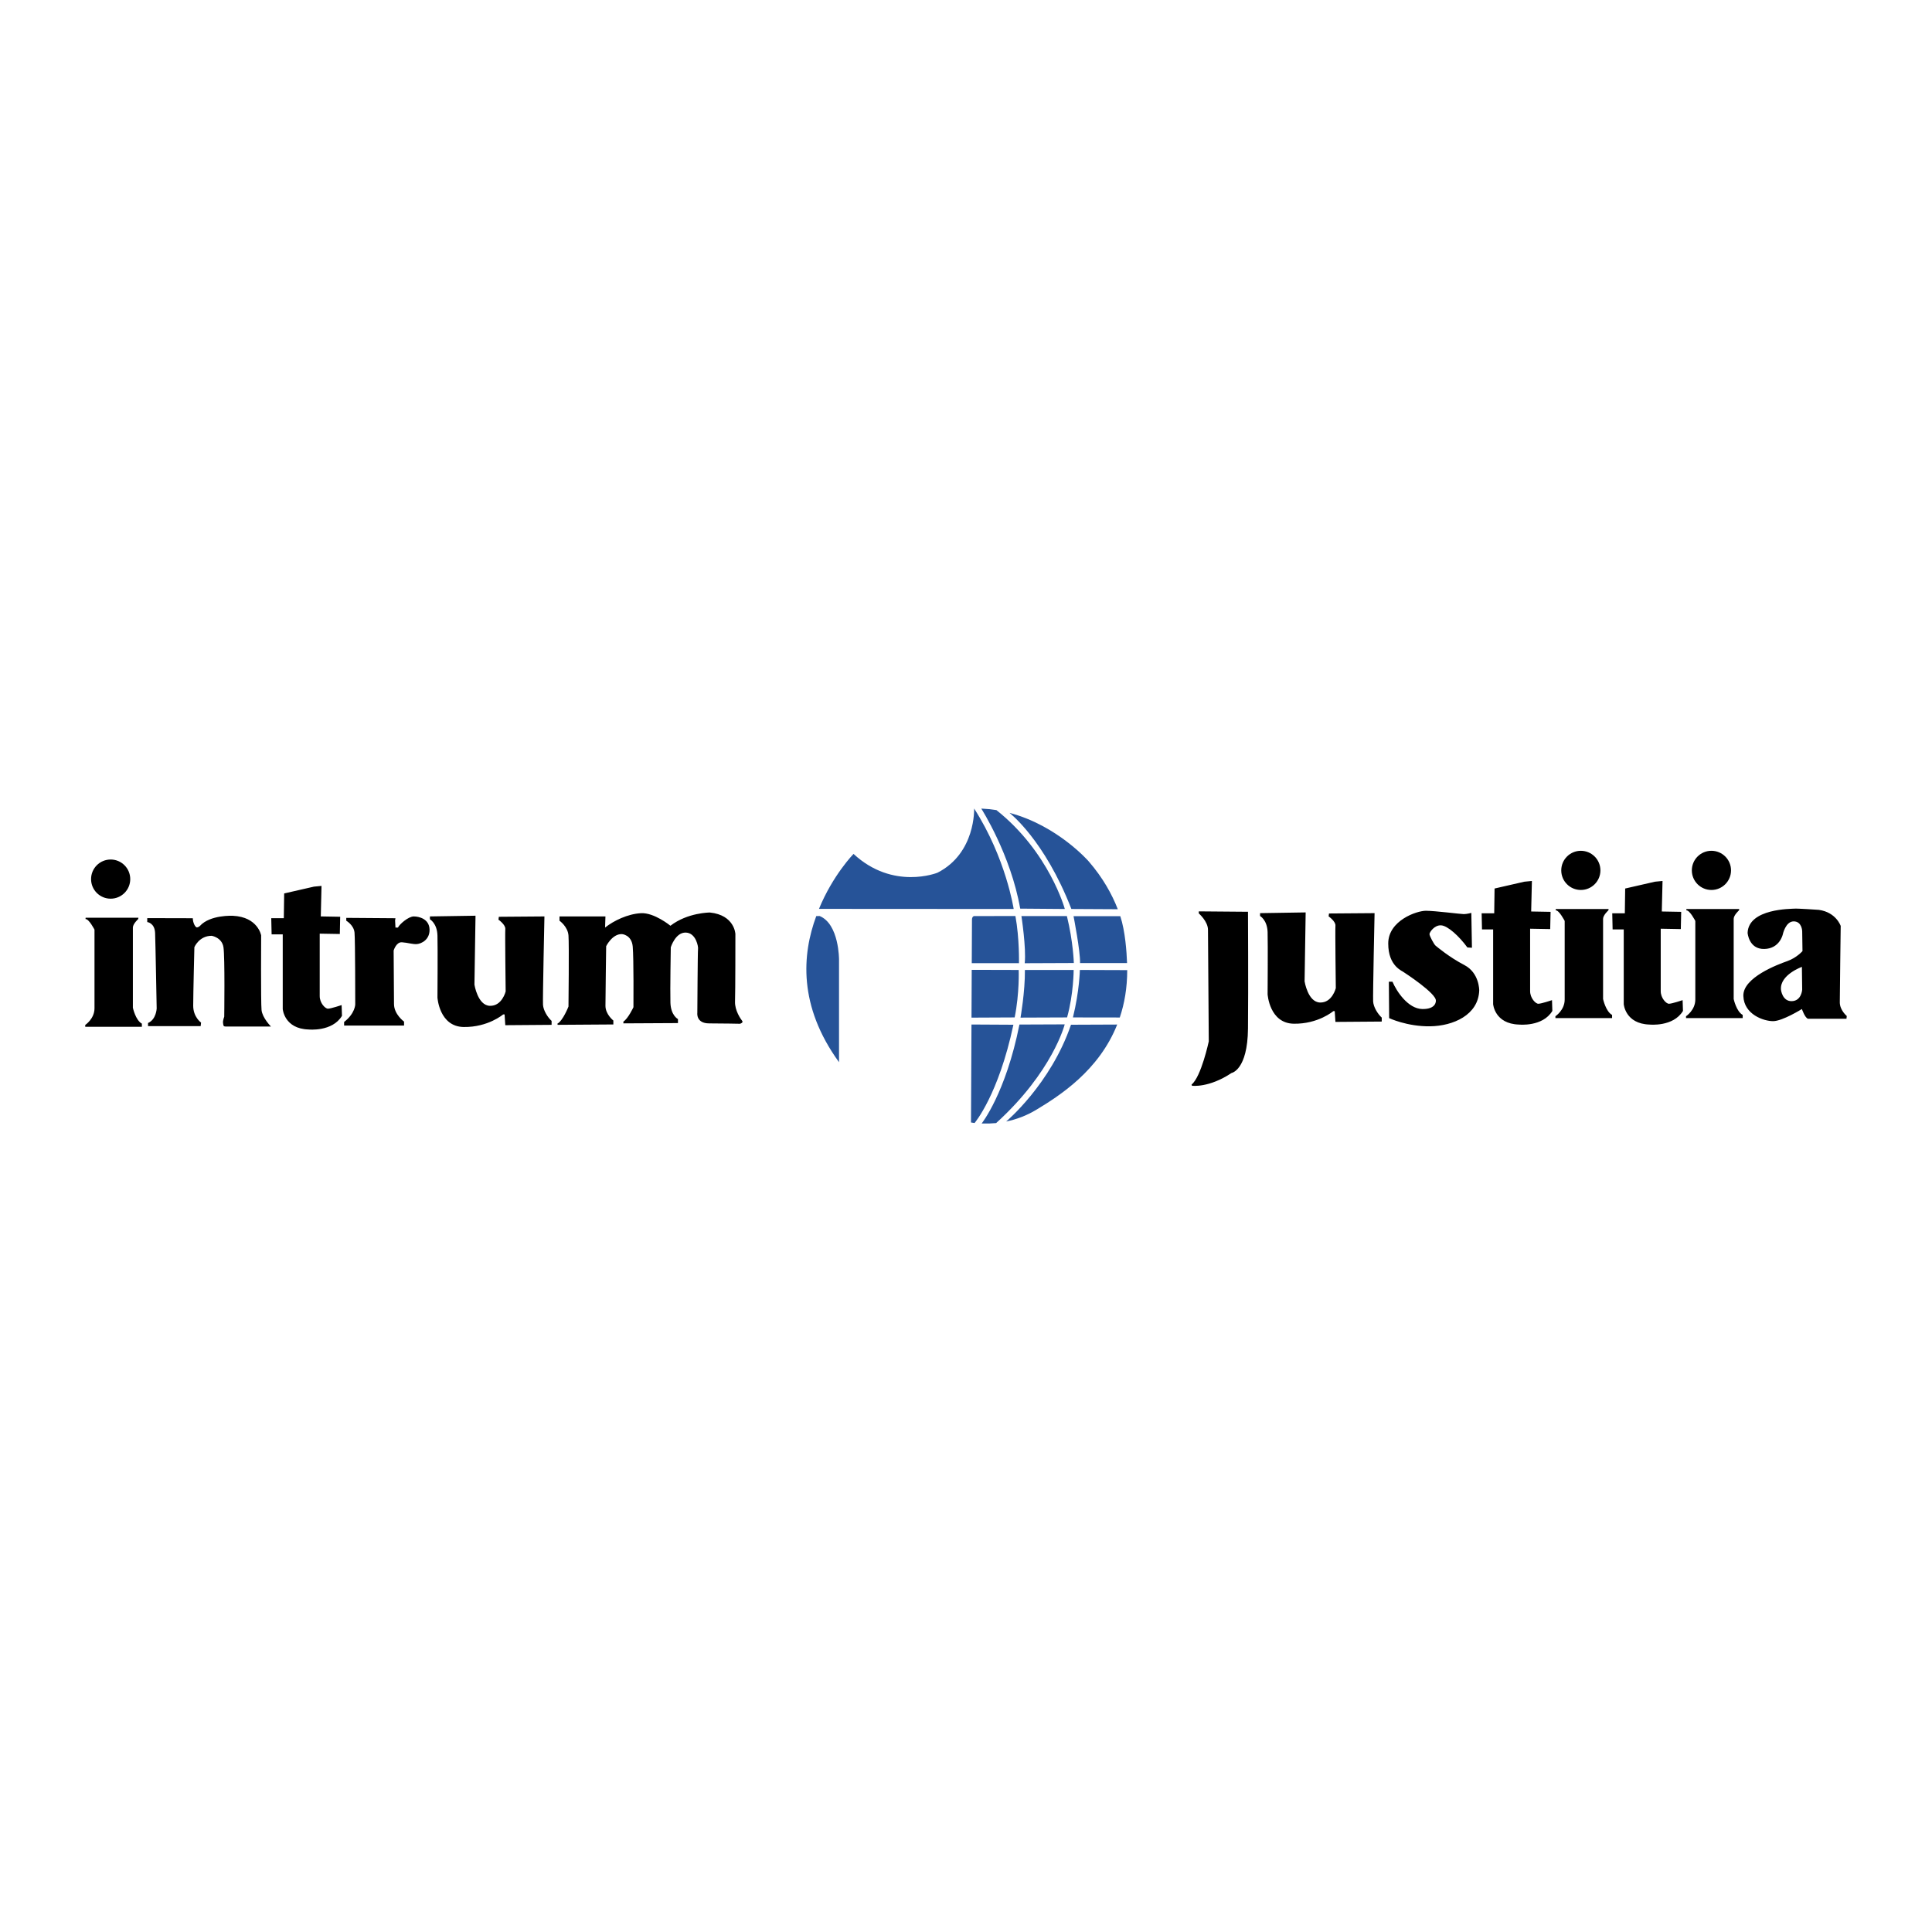
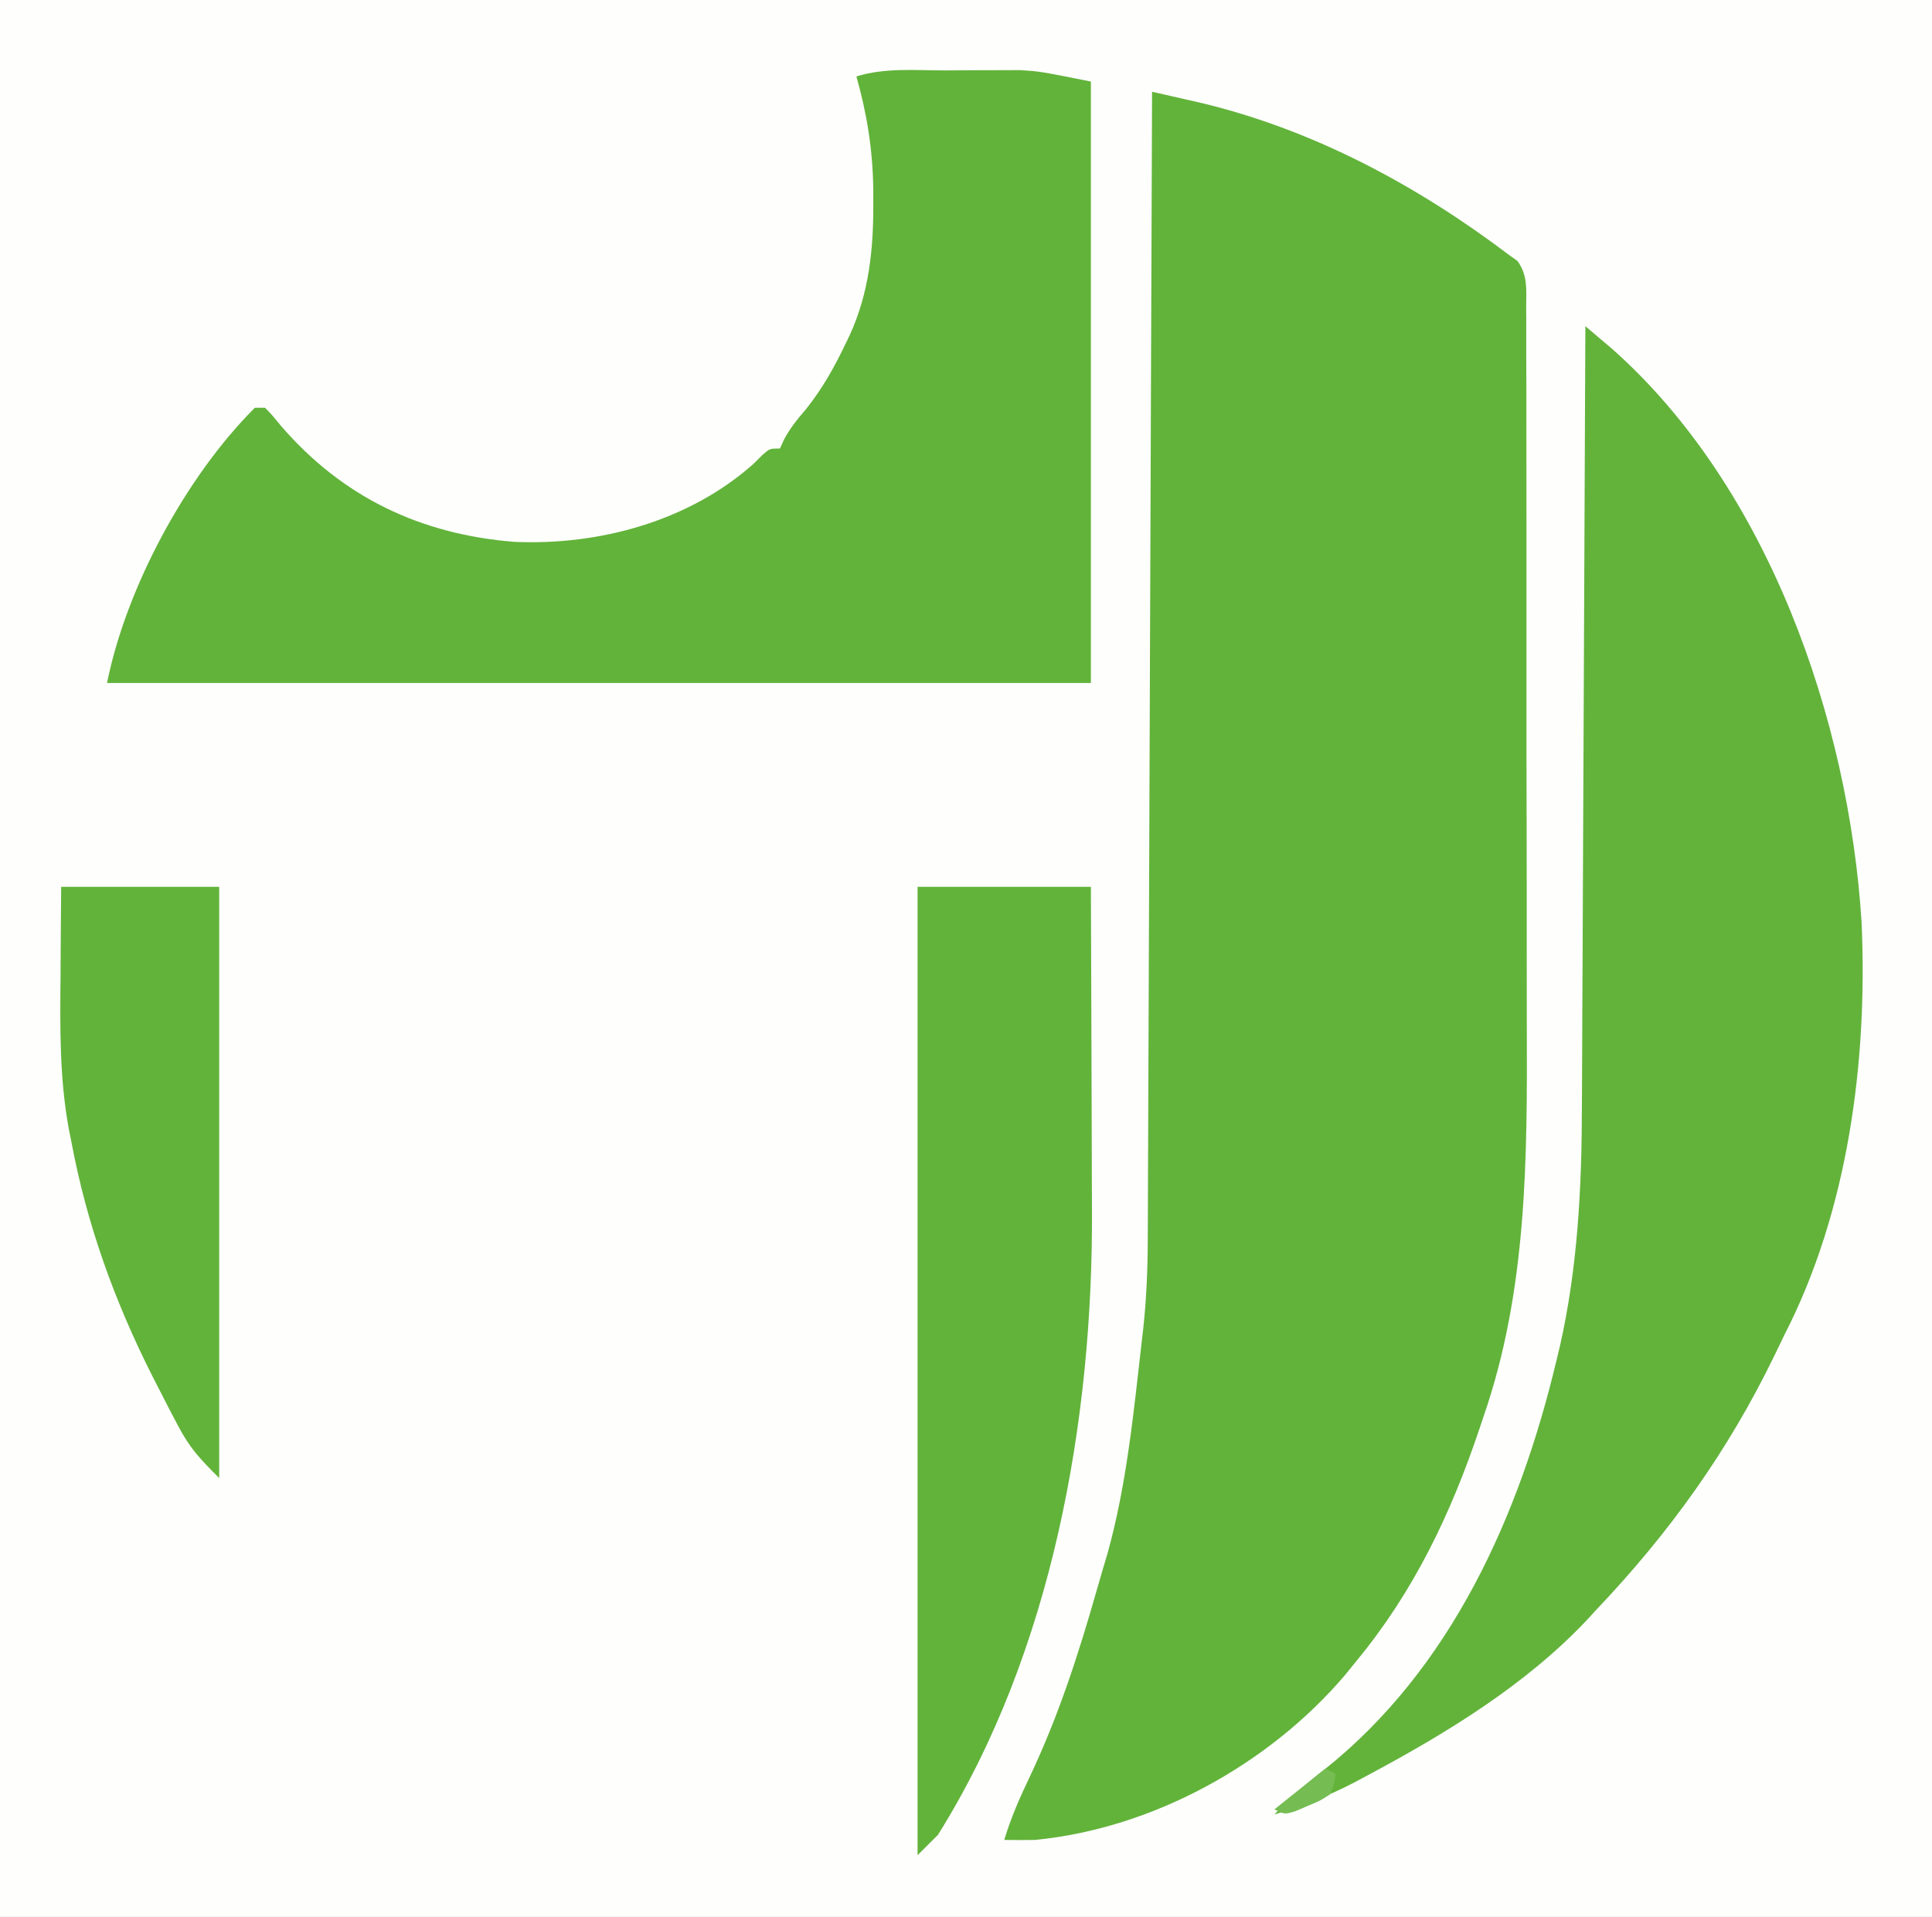
- <svg xmlns="http://www.w3.org/2000/svg" width="2500" height="2500" viewBox="0 0 192.756 192.756">
-   <g fill-rule="evenodd" clip-rule="evenodd">
-     <path fill="#fff" d="M0 0h192.756v192.756H0V0z" />
-     <path d="M12.994 87.708a1.954 1.954 0 1 1-3.908 0 1.954 1.954 0 0 1 3.908 0zM8.544 91.563h5.268l-.026.133s-.528.476-.528.845v8.002s.263 1.242.897 1.586v.316H8.504v-.186s.924-.607.924-1.664v-7.843s-.554-1.083-.898-1.057l.014-.132zM159.674 86.838a1.953 1.953 0 1 1-3.908 0 1.954 1.954 0 0 1 3.908 0zM124.199 87.198a1.954 1.954 0 1 1 0 0zM155.225 90.694h5.268l-.025.133s-.529.475-.529.845v8.001s.266 1.242.898 1.586v.316h-5.652v-.184s.924-.609.924-1.664v-7.845s-.555-1.083-.896-1.056l.012-.132zM172.705 86.838a1.955 1.955 0 1 1-3.91 0 1.955 1.955 0 0 1 3.91 0zM168.258 90.694h5.268l-.027.133s-.529.475-.529.845v8.001s.266 1.242.898 1.586v.316h-5.652v-.184s.926-.609.926-1.664v-7.845s-.555-1.083-.898-1.056l.014-.132zM14.691 91.601v.392s.745.078.783 1.098c.04 1.019.158 7.523.158 7.523s-.04 1.098-.863 1.451v.312h5.251l.04-.354s-.784-.547-.784-1.684.117-5.839.117-5.839.471-1.136 1.725-1.136c0 0 1.019.157 1.176 1.136.156.98.078 6.935.078 6.935s-.157.393-.118.629c.04.234 0 .352.274.352h4.506s-.861-.861-.94-1.646c-.078-.783-.039-7.445-.039-7.445s-.313-1.84-2.821-1.957c0 0-2.273-.12-3.292 1.016 0 0-.145.135-.29.146-.145.009-.408-.424-.417-.918l-4.544-.011zM32.077 88.387l-.752.072-2.973.68-.036 2.471h-1.253l.036 1.612h1.11v7.449s.144 1.969 2.578 2.041c0 0 2.365.25 3.332-1.361l-.036-1.074s-1.074.359-1.361.359c-.287 0-.824-.574-.824-1.254V93.15l2.006.035.036-1.719-1.934-.035.071-3.044zM152.838 87.894l-.752.073-2.973.681-.035 2.471h-1.254l.035 1.611h1.111v7.45s.143 1.969 2.578 2.041c0 0 2.363.25 3.33-1.361l-.035-1.074s-1.074.359-1.361.359-.822-.574-.822-1.256v-6.231l2.004.036.037-1.719-1.936-.035.073-3.046zM165.871 87.894l-.754.073-2.973.681-.035 2.471h-1.254l.035 1.611h1.111v7.45s.143 1.969 2.578 2.041c0 0 2.363.25 3.332-1.361l-.037-1.074s-1.074.359-1.361.359c-.285 0-.822-.574-.822-1.256v-6.231l2.004.036.037-1.719-1.934-.035.073-3.046zM34.548 91.575v.287s.752.429.823 1.182c.071.753.071 7.162.071 7.162s0 .896-1.11 1.756v.357h5.981v-.393s-1.003-.717-1.003-1.756-.036-5.336-.036-5.336.251-.859.824-.823c.574.036 1.075.215 1.504.179.431-.036 1.29-.43 1.254-1.468-.036-1.038-1.039-1.289-1.575-1.289-.538 0-1.433.787-1.576 1.11h-.25l-.036-.716.036-.215-4.907-.037zM42.893 91.432v.286s.716.395.752 1.612c.036 1.218 0 6.196 0 6.196s.179 2.9 2.615 2.938c2.435.035 3.939-1.254 3.939-1.254h.143l.071 1.074 4.62-.035v-.395c-.394-.357-.823-1.039-.858-1.611-.036-.574.143-8.81.143-8.81l-4.549.035-.036.287s.716.501.681.931c-.036.429.036 6.231.036 6.231s-.358 1.469-1.575 1.434c-1.217-.035-1.54-2.113-1.54-2.113l.107-6.877-4.549.071zM125.717 91.104v.286s.717.394.752 1.612c.035 1.217 0 6.196 0 6.196s.18 2.902 2.615 2.938 3.939-1.254 3.939-1.254h.143l.07 1.074 4.621-.035v-.395c-.393-.357-.824-1.039-.859-1.611-.035-.574.143-8.811.143-8.811l-4.547.035-.037.287s.717.501.68.931c-.035.43.037 6.231.037 6.231s-.359 1.469-1.574 1.434c-1.219-.035-1.541-2.115-1.541-2.115l.107-6.875-4.549.072zM55.821 91.432v.429s.824.572.896 1.468c.071.896 0 7.092 0 7.092s-.538 1.396-1.11 1.719l.036.107 5.551-.037v-.393s-.788-.609-.788-1.469.071-5.946.071-5.946.609-1.243 1.576-1.207c0 0 .966.061 1.075 1.243.106 1.183.071 6.052.071 6.052s-.537 1.146-1.003 1.434v.178l5.444-.029v-.4s-.716-.357-.752-1.646c-.036-1.289.036-5.516.036-5.516s.465-1.504 1.503-1.468 1.254 1.468 1.217 1.612c-.036.143-.071 6.412-.071 6.412s-.143 1.037 1.183 1.037c1.324 0 3.079.037 3.079.037s.358-.107.214-.287c-.143-.18-.751-1.039-.715-1.936.036-.895.036-6.732.036-6.732s-.071-1.892-2.543-2.144c0 0-2.219-.005-3.938 1.32 0 0-1.612-1.325-2.938-1.253-1.325.071-2.722.752-3.582 1.433l.036-1.11h-4.584zM119.602 90.927v.2s.918.798.918 1.636.08 11.134.08 11.134-.758 3.551-1.717 4.309l.041.119s1.676.24 3.951-1.275c0 0 1.596-.279 1.637-4.43.039-4.15 0-11.652 0-11.652l-4.91-.041zM146.795 91.08s-.453.121-.756.121-2.877-.333-3.781-.333c-.906 0-3.754.968-3.754 3.267s1.436 2.737 1.588 2.887c0 0 3.254 2.105 3.164 2.832 0 0 .059.848-1.363.816-1.422-.029-2.57-1.785-2.965-2.723h-.361l.029 3.631s1.785.848 4.084.816 4.811-1.119 4.902-3.57c0 0 .029-1.754-1.482-2.541-1.514-.787-2.725-1.816-2.875-1.937-.15-.121-.605-.968-.605-1.149 0-.183.484-.909 1.15-.877.666.03 1.814 1.089 2.631 2.208l.455.03-.061-3.478zM179.018 90.656c.273-.031 2.451.121 2.451.121 1.725.242 2.178 1.604 2.178 1.604s-.09 6.839-.09 7.624c0 .787.695 1.361.695 1.361l-.029.273h-3.844c-.303-.092-.604-.969-.604-.969s-1.938 1.211-2.875 1.211-2.904-.666-2.965-2.512 3.449-3.146 4.387-3.479 1.512-.999 1.512-.999l-.029-1.997s-.029-.968-.848-.968c-.816 0-1.088 1.301-1.088 1.301s-.303 1.422-1.846 1.452c-1.545.031-1.664-1.604-1.664-1.604.09-2.45 4.387-2.389 4.659-2.419zm.757 5.809s-2.209.787-2.088 2.27c0 0 .119 1.18 1.088 1.15.969-.031 1.029-1.15 1.029-1.15l-.029-2.27z" />
-     <path d="M96.974 91.747l-.021 4.347 4.709.004s.061-2.436-.354-4.708l-4.137.009c.001 0-.19.033-.197.348zM81.439 91.397c-1.418 3.825-1.809 8.951 2.271 14.58v-10.23s.02-3.541-1.93-4.354l-.341.004zM97.188 80.664s.182 4.452-3.655 6.407c0 0-4.424 1.79-8.376-1.877 0 0-2.062 2.109-3.447 5.484l19.425.012s-.762-5.067-3.947-10.026zM99.414 80.824c-.488-.079-.992-.13-1.512-.152 0 0 2.943 4.588 3.883 9.982l4.453.036s-1.556-5.683-6.824-9.866z" fill="#265398" />
-     <path d="M111.523 90.714c-.58-1.494-1.486-3.136-2.896-4.766 0 0-3.1-3.581-7.91-4.849 0 0 3.494 2.677 6.174 9.59l4.632.025zM112.447 96.084c-.039-1.083-.18-3.188-.676-4.679h-4.664s.688 3.521.65 4.679h4.69zM96.927 101.529l.022-4.768 4.687.012s.09 2.295-.402 4.736l-4.307.02zM96.924 102.215l-.047 9.775s.128.025.357.053c0 0 2.381-2.773 3.873-9.805l-4.183-.023zM111.463 102.219c-1.822 4.584-5.717 7.088-8.102 8.521a9.454 9.454 0 0 1-2.977 1.154s4.441-3.719 6.469-9.656l4.61-.019zM111.721 101.516c.467-1.389.742-2.955.742-4.727l-4.725-.016s-.037 2.094-.691 4.736l4.674.007zM101.908 91.399s.492 3.188.328 4.701l4.9-.02s-.055-2.094-.691-4.681h-4.537zM102.256 96.773h4.863s0 2.385-.656 4.736l-4.645.018s.455-2.55.438-4.754z" fill="#265398" />
-     <path d="M101.709 102.219l4.518-.018s-1.189 4.721-6.842 9.848c0 0-.309.027-.682.043h-.764s2.403-3.004 3.77-9.873z" fill="#265398" />
-   </g>
+ <svg xmlns="http://www.w3.org/2000/svg" id="svg" version="1.1" style="display: block;" viewBox="0 0 379 376">
+   <path d="M0 0 C125.07 0 250.14 0 379 0 C379 124.08 379 248.16 379 376 C253.93 376 128.86 376 0 376 C0 251.92 0 127.84 0 0 Z " transform="translate(0,0)" style="fill: #FEFEFD;" />
+   <path d="M0 0 C2.065 0.468 4.129 0.939 6.193 1.41 C7.343 1.672 8.493 1.934 9.677 2.203 C31.702 7.484 52.023 18.391 70 32 C70.55 32.394 71.1 32.788 71.667 33.194 C73.723 35.979 73.417 38.88 73.388 42.209 C73.393 42.949 73.398 43.688 73.404 44.451 C73.418 46.937 73.411 49.424 73.404 51.91 C73.41 53.691 73.417 55.472 73.425 57.253 C73.443 62.104 73.442 66.954 73.436 71.805 C73.433 75.869 73.439 79.932 73.445 83.996 C73.459 93.61 73.457 103.224 73.446 112.839 C73.435 122.698 73.448 132.556 73.475 142.416 C73.498 150.912 73.504 159.408 73.498 167.905 C73.495 172.964 73.497 178.022 73.515 183.081 C73.596 209.121 73.652 235.075 65 260 C64.764 260.706 64.529 261.412 64.286 262.14 C58.646 278.962 51.364 294.272 40 308 C38.956 309.29 38.956 309.29 37.891 310.605 C22.935 328.208 0.058 340.78 -23 343 C-25 343.026 -27 343.032 -29 343 C-27.693 338.681 -25.972 334.737 -24.03 330.683 C-18.372 318.767 -14.414 306.527 -10.812 293.855 C-10.145 291.512 -9.455 289.177 -8.754 286.844 C-4.959 273.26 -3.605 258.981 -2 245 C-1.916 244.278 -1.832 243.557 -1.746 242.813 C-1.093 236.816 -0.848 230.906 -0.842 224.876 C-0.837 223.908 -0.832 222.94 -0.827 221.942 C-0.812 218.726 -0.803 215.509 -0.795 212.292 C-0.785 209.976 -0.775 207.659 -0.765 205.342 C-0.738 199.072 -0.717 192.803 -0.697 186.533 C-0.675 179.973 -0.647 173.413 -0.621 166.854 C-0.576 155.85 -0.536 144.846 -0.497 133.843 C-0.458 122.513 -0.416 111.183 -0.372 99.854 C-0.37 99.154 -0.367 98.455 -0.364 97.734 C-0.35 94.226 -0.337 90.717 -0.323 87.209 C-0.209 58.139 -0.102 29.07 0 0 Z " transform="translate(226,18)" style="fill: #62B33A;" />
+   <path d="M0 0 C1.113 0.94 2.223 1.882 3.333 2.825 C3.952 3.35 4.571 3.874 5.208 4.414 C35.854 31.534 51.674 77.184 54.185 116.921 C55.41 144.084 51.579 173.577 39 198 C38.395 199.25 37.792 200.501 37.191 201.754 C28.021 220.727 16.466 236.79 2 252 C1.13 252.949 1.13 252.949 0.242 253.918 C-11.839 266.697 -27.423 276.158 -42.812 284.375 C-43.589 284.792 -44.365 285.209 -45.165 285.639 C-50.302 288.322 -55.45 290.335 -61 292 C-57.938 288.734 -54.718 285.945 -51.188 283.188 C-26.293 263.36 -12.923 233.341 -5.688 203 C-5.445 201.993 -5.202 200.986 -4.952 199.948 C-1.491 184.536 -0.702 168.889 -0.681 153.146 C-0.672 151.458 -0.662 149.771 -0.651 148.083 C-0.624 143.57 -0.608 139.057 -0.595 134.544 C-0.579 129.802 -0.553 125.06 -0.527 120.318 C-0.481 111.369 -0.444 102.42 -0.411 93.471 C-0.372 83.27 -0.323 73.069 -0.273 62.868 C-0.17 41.912 -0.08 20.956 0 0 Z " transform="translate(311,64)" style="fill: #63B33B;" />
+   <path d="M0 0 C2.173 -0.002 4.345 -0.02 6.517 -0.039 C7.925 -0.042 9.332 -0.044 10.74 -0.045 C12.003 -0.049 13.265 -0.053 14.566 -0.058 C18.576 0.185 18.576 0.185 28.576 2.185 C28.576 41.125 28.576 80.065 28.576 120.185 C-35.114 120.185 -98.804 120.185 -164.424 120.185 C-160.696 101.545 -148.976 79.703 -135.424 66.185 C-134.764 66.185 -134.104 66.185 -133.424 66.185 C-131.979 67.689 -131.979 67.689 -130.299 69.748 C-118.252 83.709 -102.98 91.024 -84.557 92.494 C-67.926 93.242 -50.291 88.458 -37.674 77.248 C-37.081 76.661 -36.488 76.075 -35.877 75.47 C-34.424 74.185 -34.424 74.185 -32.424 74.185 C-32.028 73.313 -32.028 73.313 -31.624 72.424 C-30.378 70.098 -28.957 68.368 -27.237 66.373 C-24.093 62.388 -21.776 58.311 -19.612 53.748 C-19.322 53.152 -19.033 52.556 -18.734 51.942 C-14.93 43.616 -14.058 35.002 -14.112 25.935 C-14.113 25.03 -14.114 24.125 -14.116 23.192 C-14.224 15.558 -15.345 8.551 -17.424 1.185 C-11.834 -0.569 -5.802 -0.001 0 0 Z " transform="translate(185.4243,13.8147)" style="fill: #62B33A;" />
+   <path d="M0 0 C11.22 0 22.44 0 34 0 C34.08 19.163 34.08 19.163 34.098 27.461 C34.11 33.078 34.123 38.695 34.151 44.312 C34.173 48.85 34.185 53.389 34.19 57.928 C34.193 59.642 34.2 61.356 34.211 63.07 C34.467 104.734 26.396 150.201 4 186 C2.02 187.98 2.02 187.98 0 190 C0 127.3 0 64.6 0 0 Z " transform="translate(180,174)" style="fill: #62B33A;" />
+   <path d="M0 0 C10.23 0 20.46 0 31 0 C31 38.28 31 76.56 31 116 C27.186 112.186 25.269 110.185 22.914 105.711 C22.379 104.696 21.844 103.682 21.293 102.637 C20.467 101.022 20.467 101.022 19.625 99.375 C18.766 97.702 18.766 97.702 17.889 95.996 C10.445 81.245 5.037 66.258 2 50 C1.82 49.102 1.641 48.204 1.456 47.28 C-0.319 37.403 -0.227 27.68 -0.125 17.688 C-0.115 15.964 -0.106 14.241 -0.098 12.518 C-0.078 8.345 -0.038 4.173 0 0 Z " transform="translate(12,174)" style="fill: #62B33A;" />
+   <path d="M0 0 C0.66 0.33 1.32 0.66 2 1 C1.777 2.855 1.777 2.855 1 5 C-0.996 6.301 -0.996 6.301 -3.438 7.312 C-4.241 7.659 -5.044 8.006 -5.871 8.363 C-8 9 -8 9 -10 8 C-6.7 5.36 -3.4 2.72 0 0 Z " transform="translate(260,347)" style="fill: #75BC52;" />
</svg>
